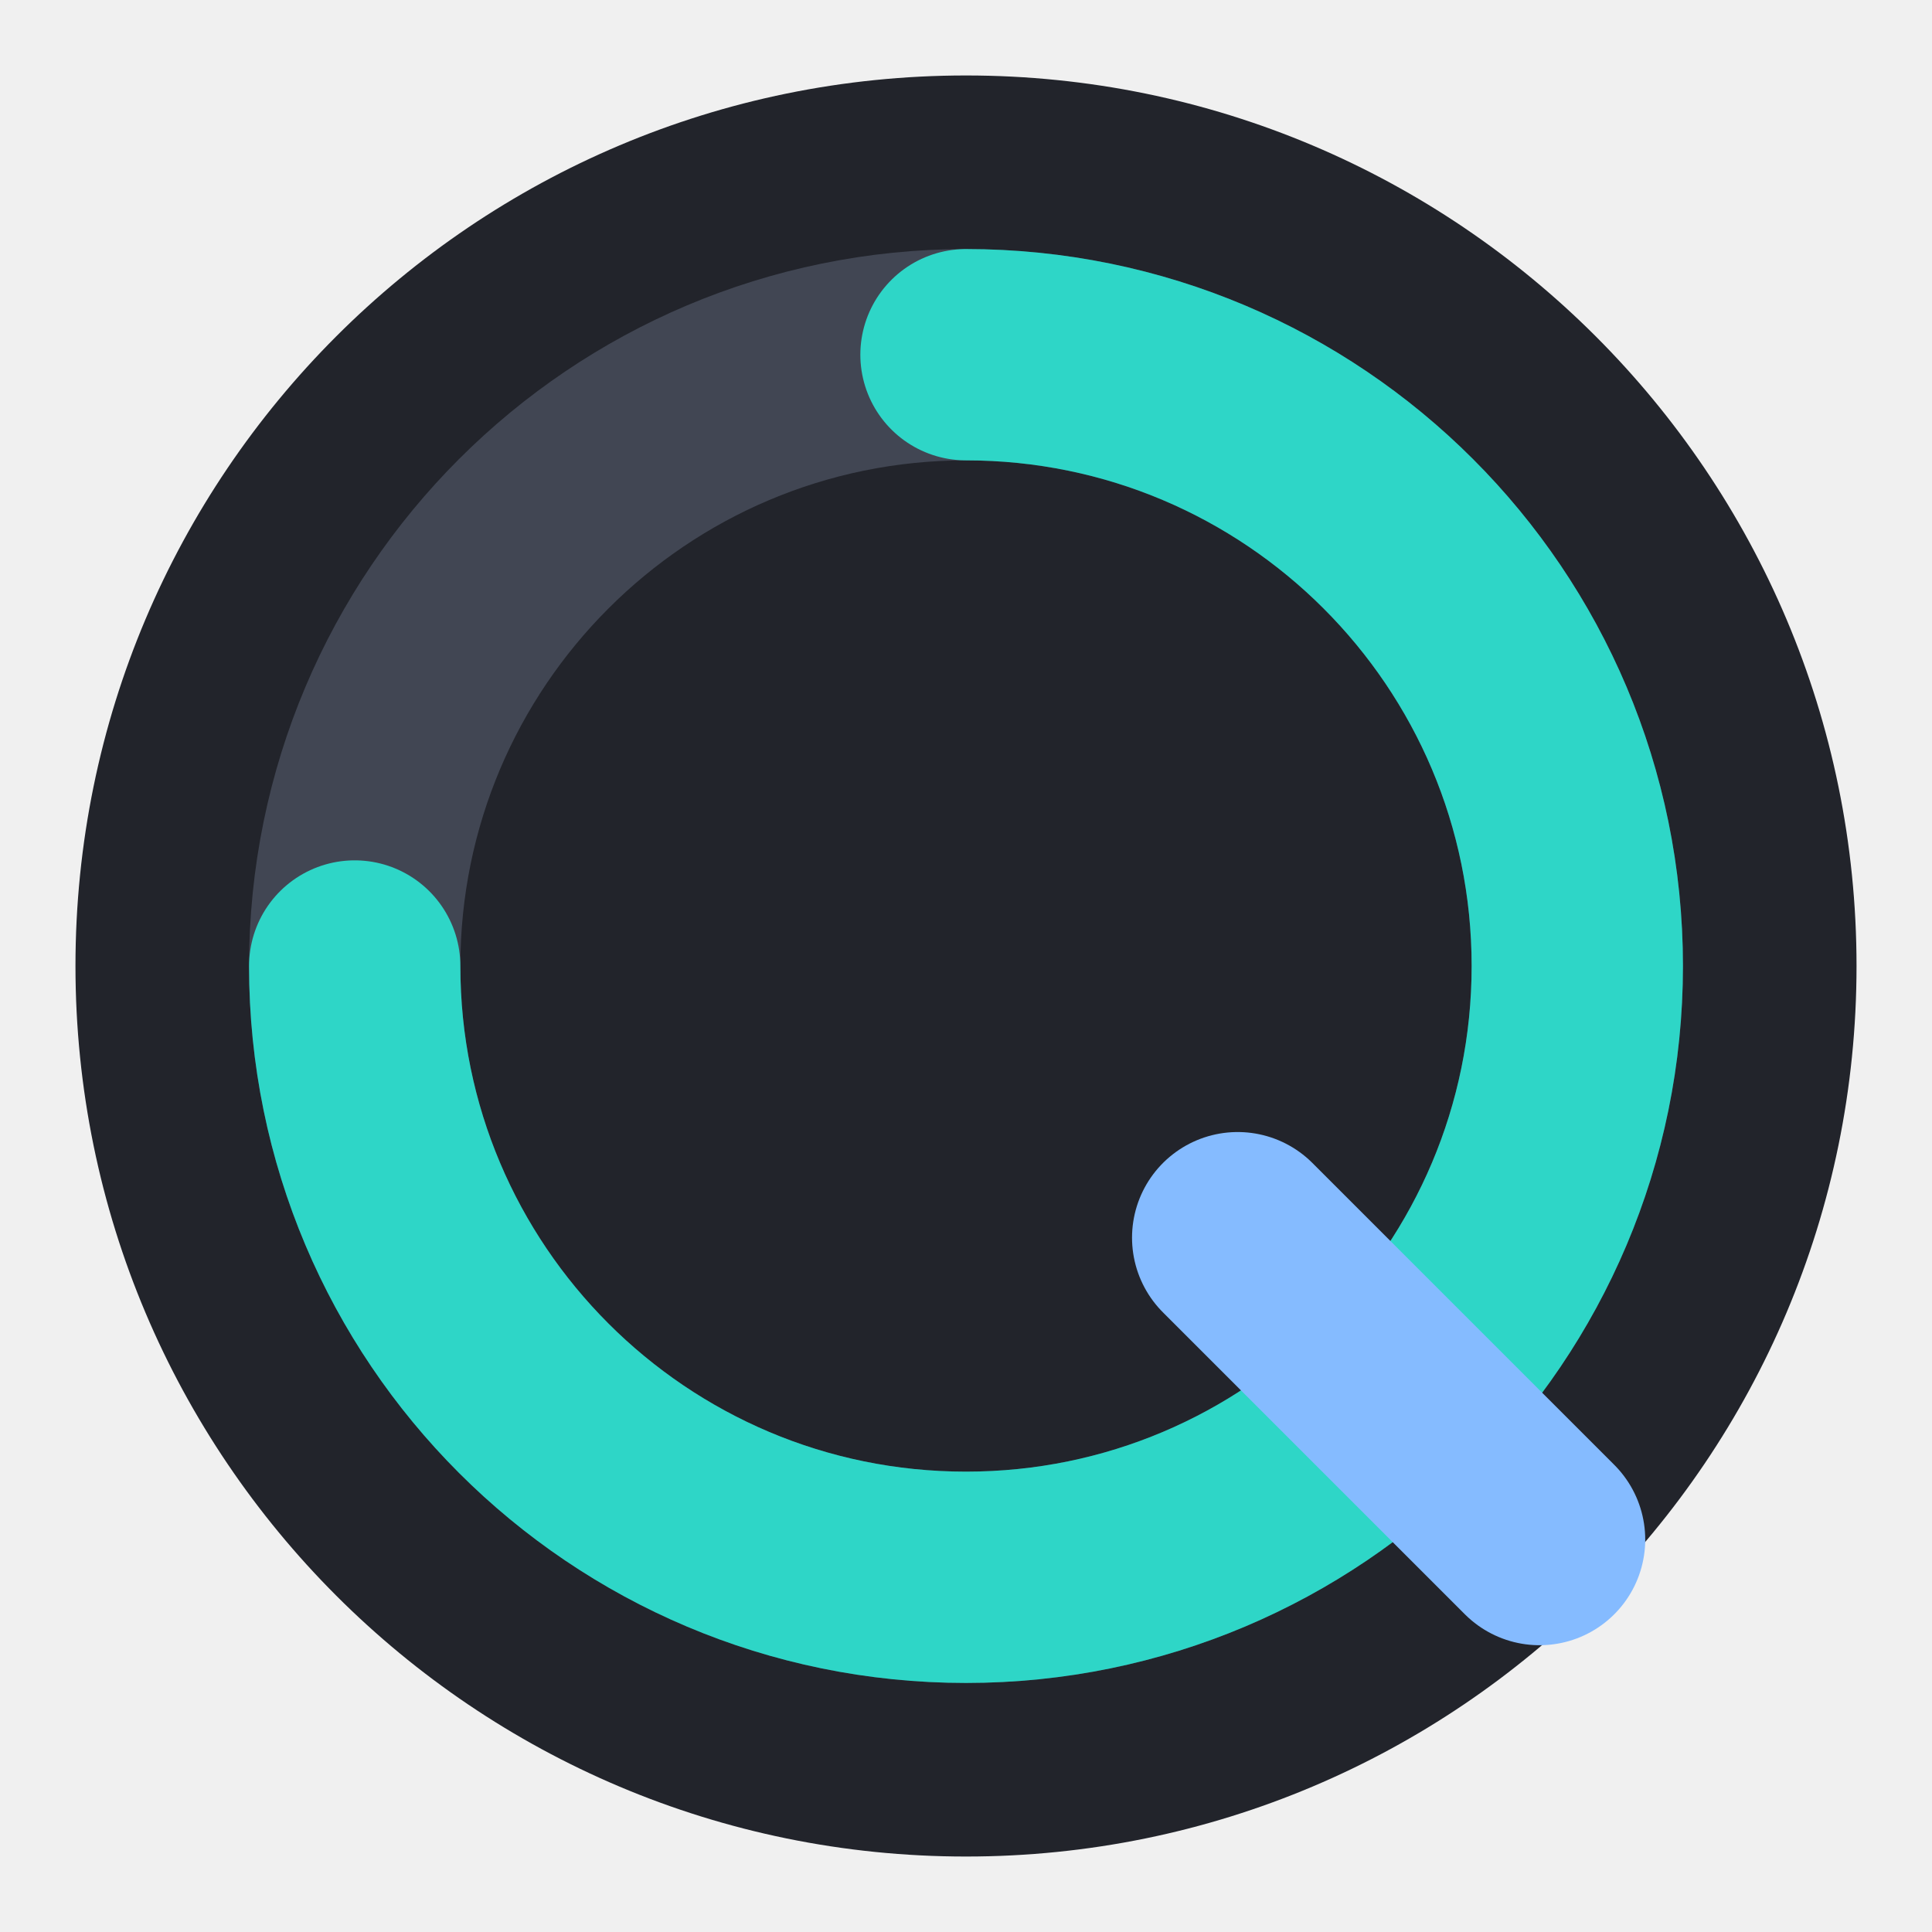
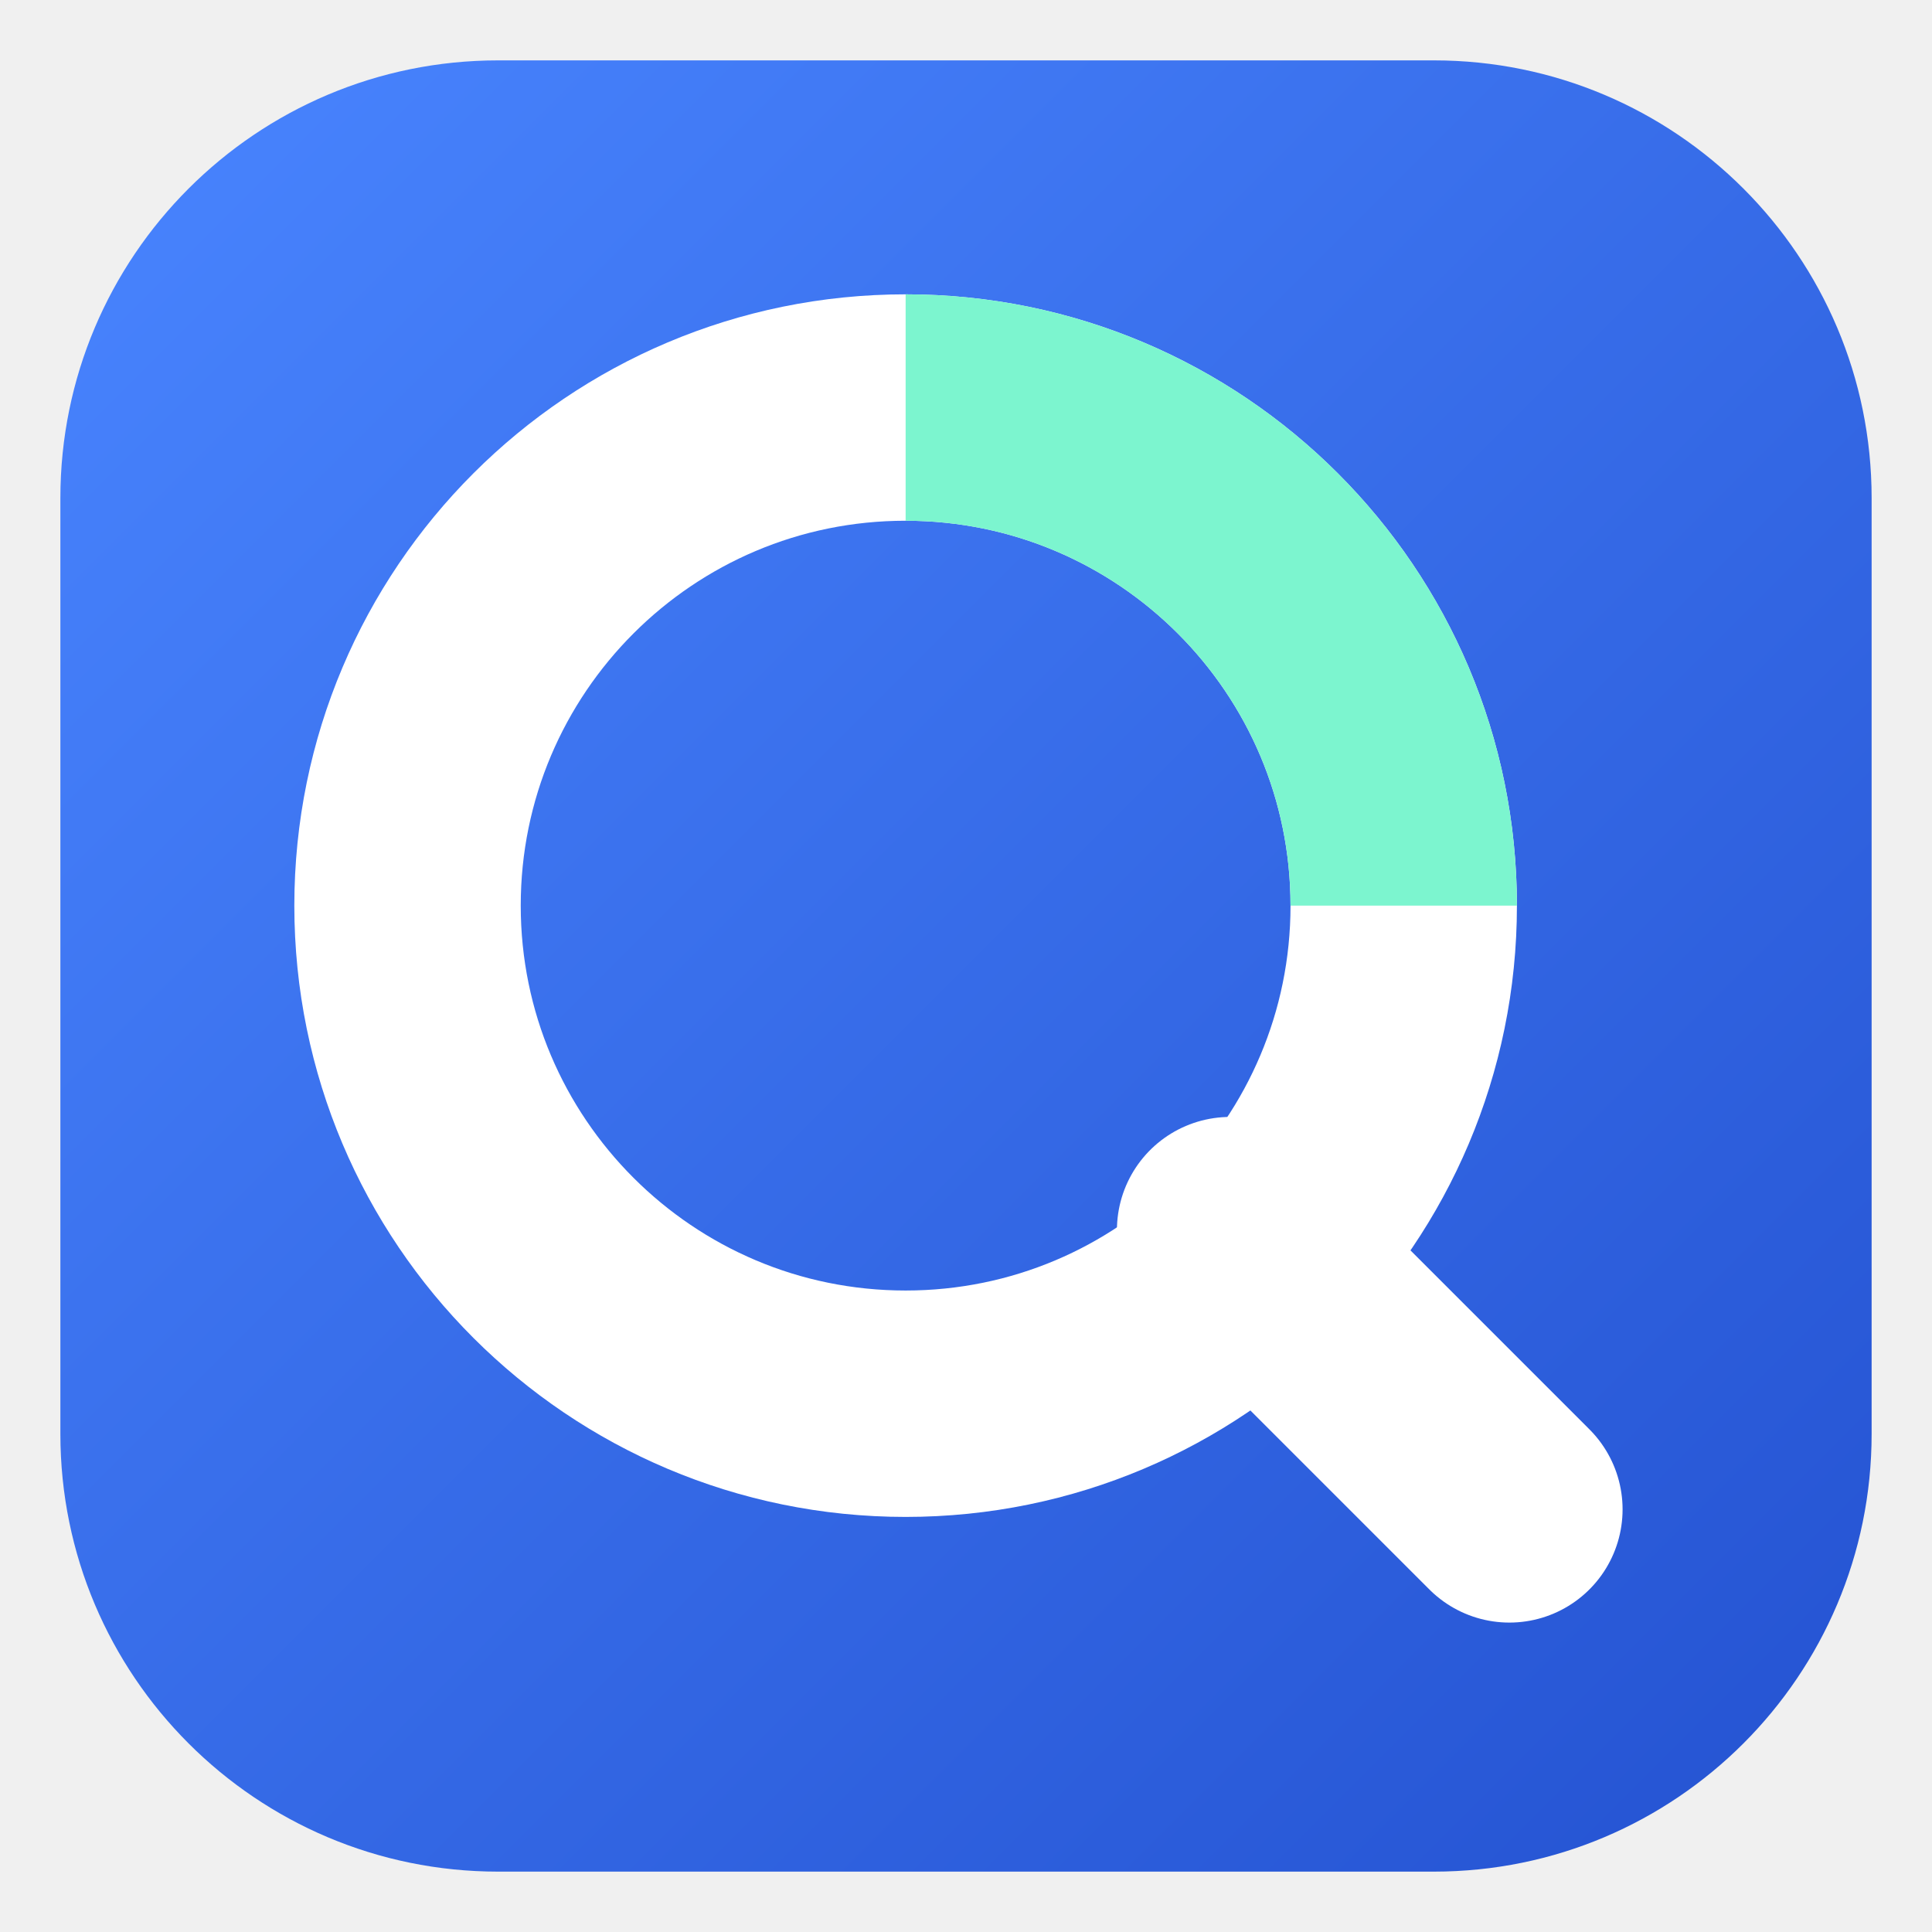
<svg xmlns="http://www.w3.org/2000/svg" viewBox="0 0 256 256">
-   <circle cx="128" cy="128" r="118" fill="#22242b" />
-   <circle cx="128" cy="128" r="81" fill="none" stroke="#414653" stroke-width="28" />
-   <path d="M128 47 A81 81 0 1 1 47 128" fill="none" stroke="#2ed6c7" stroke-width="28" stroke-linecap="round" />
-   <path d="M164 164 L204 204" fill="none" stroke="#85bbff" stroke-width="28" stroke-linecap="round" />
+   <defs>
+     <linearGradient id="tile" x1="0" y1="0" x2="1" y2="1">
+       <stop offset="0" stop-color="#4985FF" />
+       <stop offset="1" stop-color="#2452D1" />
+     </linearGradient>
+   </defs>
+   <rect x="8" y="8" width="240" height="240" rx="58" fill="url(#tile)" />
+   <circle cx="120" cy="120" r="66" fill="none" stroke="#FFFFFF" stroke-width="30" />
+   <path d="M120 54 A66 66 0 0 1 186 120" fill="none" stroke="#7CF5CF" stroke-width="30" />
+   <path d="M163 163 L200 200" fill="none" stroke="#FFFFFF" stroke-width="30" stroke-linecap="round" />
</svg>
